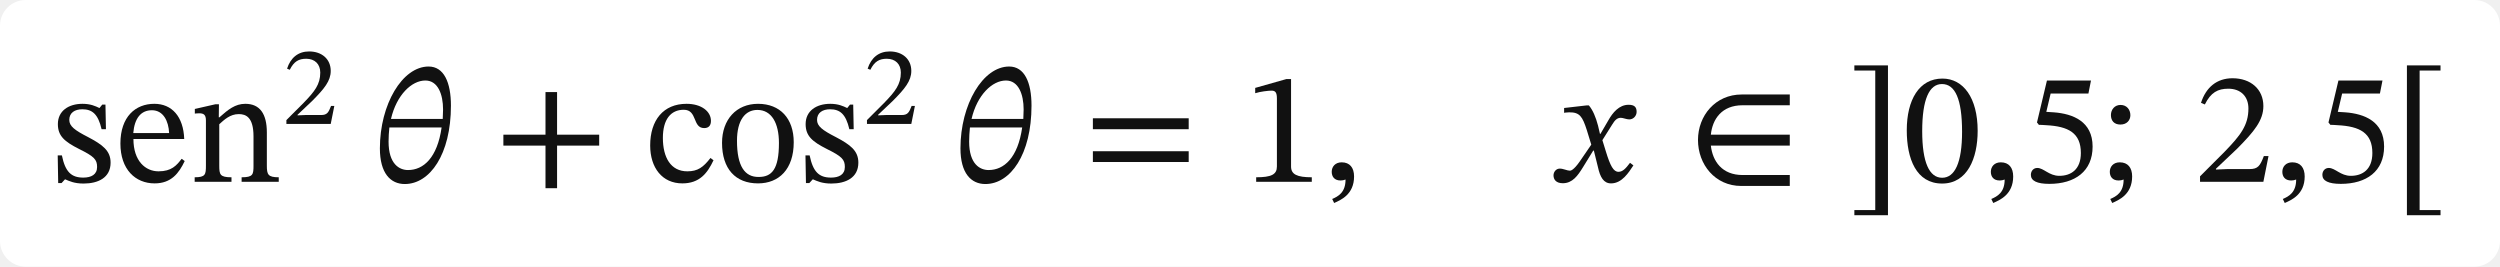
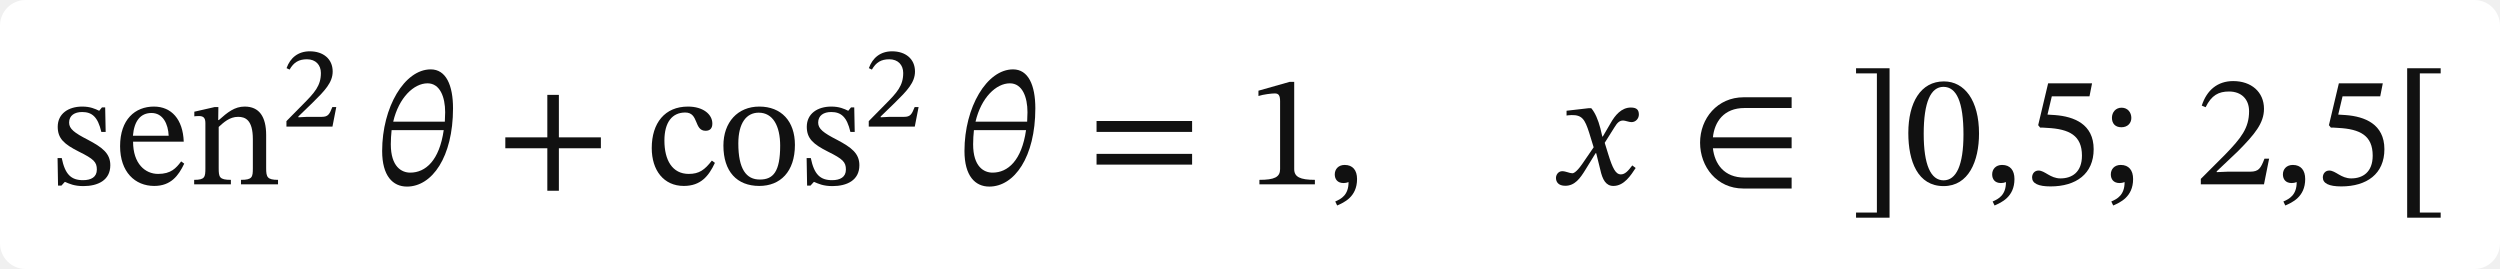
- <svg xmlns="http://www.w3.org/2000/svg" viewBox="-320 -1130.8 15551.888 1658.8" width="466.557" height="49.764" style="vertical-align: -0.208em" role="img" aria-labelledby="mathra-124f6a63-speech" lang="pt-BR" data-mathra-version="1.4.0">
-   <rect x="-320" y="-1130.8" width="15551.888" height="1658.8" rx="160" fill="#ffffff" />
+ <svg xmlns="http://www.w3.org/2000/svg" viewBox="-320 -1149.7 15592.488 1677.7" width="467.775" height="50.331" style="vertical-align: -0.208em" role="img" aria-labelledby="mathra-124f6a63-speech" lang="pt-BR" data-mathra-version="1.4.0">
+   <rect x="-320" y="-1149.7" width="15592.488" height="1677.7" rx="160" fill="#ffffff" />
  <style>svg:root{color:#111}</style>
  <defs>
    <path id="mathra-124f6a63-g274" d="M39 164 L42 -8 L63 -8 L84 15 L86 15 C112 4 142 -11 200 -11 C290 -11 368 25 368 119 C368 193 319 230 228 278 C144 321 111 346 111 385 C111 430 146 451 192 451 C253 451 290 422 312 327 L339 327 L336 480 L316 480 L299 459 L298 459 C273 471 243 485 193 485 C107 485 40 441 40 359 C40 285 81 250 172 204 C265 158 284 139 284 92 C284 45 248 26 198 26 C124 26 86 61 65 164 Z" />
    <path id="mathra-124f6a63-g259" d="M415 143 C383 101 352 65 271 65 C191 65 115 128 115 266 L431 266 C426 406 354 485 245 485 C128 485 34 405 34 238 C34 77 127 -10 247 -10 C350 -10 398 53 434 129 Z M114 303 C122 396 162 445 230 445 C301 445 334 377 337 303 Z" />
    <path id="mathra-124f6a63-g269" d="M481 307 C481 422 438 485 347 485 C284 485 240 449 186 401 L182 401 L183 482 L160 482 L33 453 L33 424 C33 424 43 426 60 426 C87 426 102 418 102 382 L102 101 C102 45 99 28 32 28 L32 0 L261 0 L261 28 C189 28 185 45 185 101 L185 358 C215 385 252 421 306 421 C351 421 398 402 398 282 L398 101 C398 45 395 28 324 28 L324 0 L555 0 L555 28 C488 28 481 45 481 101 Z" />
-     <path id="mathra-124f6a63-g1139" d="M464 160 L435 160 C412 100 399 79 346 79 L207 79 L137 76 L137 81 L269 206 C375 313 432 382 432 471 C432 576 353 644 240 644 C143 644 75 588 44 491 L68 481 C105 556 149 579 214 579 C291 579 339 531 339 456 C339 351 289 288 190 186 L38 34 L38 0 L432 0 Z" />
+     <path id="mathra-124f6a63-g4275" d="M489 174 L454 174 C428 109 416 87 359 87 L229 87 L151 83 L151 90 L276 211 C387 320 457 393 457 491 C457 604 372 671 253 671 C150 671 79 614 46 521 L73 508 C110 573 156 600 228 600 C306 600 352 549 352 478 C352 365 299 305 187 193 L45 49 L45 0 L455 0 Z" />
    <path id="mathra-124f6a63-g4022" d="M497 474 C497 619 453 717 358 717 C195 717 55 482 55 208 C55 53 121 -14 210 -14 C366 -14 497 170 497 474 Z M230 73 C177 73 109 109 109 250 C109 276 111 313 114 338 L439 338 C412 149 326 73 230 73 Z M338 630 C416 630 448 544 448 450 C448 432 447 410 446 391 L124 391 C159 541 253 630 338 630 Z" />
    <path id="mathra-124f6a63-g1196" d="M658 225 L658 293 L396 293 L396 558 L324 558 L324 293 L62 293 L62 225 L324 225 L324 -40 L396 -40 L396 225 Z" />
    <path id="mathra-124f6a63-g257" d="M408 148 C363 90 329 65 264 65 C161 65 112 151 112 273 C112 388 161 448 242 448 C328 448 295 334 369 334 C397 334 411 350 411 379 C411 437 353 485 259 485 C115 485 33 383 33 226 C33 87 108 -10 233 -10 C340 -10 389 53 427 134 Z" />
    <path id="mathra-124f6a63-g270" d="M258 485 C123 485 34 387 34 242 C34 80 118 -10 258 -10 C388 -10 480 78 480 246 C480 394 395 485 258 485 Z M254 447 C343 447 388 364 388 241 C388 78 344 30 262 30 C176 29 127 96 127 255 C127 383 178 447 254 447 Z" />
    <path id="mathra-124f6a63-g1202" d="M658 327 L658 395 L62 395 L62 327 Z M658 123 L658 190 L62 190 L62 123 Z" />
    <path id="mathra-124f6a63-g1138" d="M426 0 L426 28 C334 28 297 46 297 95 L297 639 L268 639 L74 584 L74 551 C105 561 156 567 176 567 C201 567 209 553 209 518 L209 95 C209 45 174 28 80 28 L80 0 Z" />
    <path id="mathra-124f6a63-g1048" d="M70 -132 C110 -114 194 -80 194 33 C194 88 167 121 117 121 C77 121 55 94 55 62 C55 33 71 8 110 8 C121 8 130 10 141 14 C141 -67 95 -91 58 -107 Z" />
    <path id="mathra-124f6a63-g3354" d="M315 298 L312 298 L300 349 C286 403 267 447 243 475 L228 475 L89 459 L89 429 C89 429 104 432 120 432 C186 433 203 406 230 322 L258 231 L186 126 C147 70 129 69 125 69 C108 69 84 82 62 82 C38 82 23 60 23 40 C23 15 38 -9 81 -9 C141 -9 174 38 206 90 L270 194 L274 194 L299 93 C313 28 335 -10 381 -10 C449 -10 491 58 520 102 L499 118 C472 82 453 62 427 62 C396 62 376 99 348 191 L327 259 L388 356 C405 384 419 398 442 398 C455 398 478 388 494 388 C521 388 540 411 540 435 C540 463 528 479 490 479 C431 479 391 430 364 382 Z" />
    <path id="mathra-124f6a63-g1629" d="M646 293 L155 293 C165 390 223 476 352 476 L646 476 L646 543 L347 543 C183 543 75 411 75 260 C75 108 181 -26 344 -26 L646 -26 L646 42 L353 42 C224 42 166 128 155 225 L646 225 Z" />
    <path id="mathra-124f6a63-g1067" d="M259 -196 L259 736 L50 736 L50 704 L180 704 L180 -164 L50 -164 L50 -196 Z" />
    <path id="mathra-124f6a63-g1137" d="M468 317 C468 523 378 642 249 642 C104 642 27 510 27 320 C27 143 86 -11 247 -11 C404 -11 468 146 468 317 Z M371 311 C371 119 326 25 247 25 C167 25 123 121 123 315 C123 513 167 608 246 608 C328 608 371 514 371 311 Z" />
    <path id="mathra-124f6a63-g1142" d="M417 549 L433 630 L159 630 L97 369 L109 354 C123 354 128 354 154 352 C292 345 370 304 370 179 C370 75 307 37 236 37 C172 37 139 86 99 86 C74 86 59 66 59 43 C59 6 97 -13 174 -13 C333 -13 443 65 443 219 C443 376 320 423 202 432 L155 435 L182 549 Z" />
    <path id="mathra-124f6a63-g1049" d="M70 -132 C110 -114 194 -80 194 33 C194 88 167 121 117 121 C77 121 55 94 55 62 C55 33 71 8 110 8 C121 8 130 10 141 14 C141 -67 95 -91 58 -107 Z M183 414 C183 448 161 478 122 478 C85 478 62 449 62 415 C62 381 81 356 121 356 C161 356 183 383 183 414 Z" />
+     <path id="mathra-124f6a63-g1139" d="M464 160 L435 160 C412 100 399 79 346 79 L207 79 L137 76 L137 81 L269 206 C375 313 432 382 432 471 C432 576 353 644 240 644 C143 644 75 588 44 491 L68 481 C105 556 149 579 214 579 C291 579 339 531 339 456 C339 351 289 288 190 186 L38 34 L38 0 L432 0 Z" />
    <path id="mathra-124f6a63-g1066" d="M299 -196 L299 -164 L169 -164 L169 704 L299 704 L299 736 L90 736 L90 -196 Z" />
  </defs>
  <g fill="currentColor" stroke="none" transform="scale(1,-1)">
    <use href="#mathra-124f6a63-g274" x="0" y="0" />
    <use href="#mathra-124f6a63-g259" x="395" y="0" />
    <use href="#mathra-124f6a63-g269" x="859" y="0" />
-     <use href="#mathra-124f6a63-g1139" transform="translate(1435 360) scale(0.7)" />
-     <use href="#mathra-124f6a63-g4022" x="1988.167" y="0" />
-     <use href="#mathra-124f6a63-g1196" x="2749.389" y="0" />
-     <use href="#mathra-124f6a63-g257" x="3691.611" y="0" />
-     <use href="#mathra-124f6a63-g270" x="4137.611" y="0" />
-     <use href="#mathra-124f6a63-g274" x="4651.611" y="0" />
-     <use href="#mathra-124f6a63-g1139" transform="translate(5046.611 360) scale(0.7)" />
-     <use href="#mathra-124f6a63-g4022" x="5599.778" y="0" />
-     <use href="#mathra-124f6a63-g1202" x="6416.555" y="0" />
-     <use href="#mathra-124f6a63-g1138" x="7414.333" y="0" />
-     <use href="#mathra-124f6a63-g1048" x="7909.333" y="0" />
-     <use href="#mathra-124f6a63-g3354" x="9321" y="0" />
-     <use href="#mathra-124f6a63-g1629" x="10167.777" y="0" />
-     <use href="#mathra-124f6a63-g1067" x="11165.555" y="-12" />
-     <use href="#mathra-124f6a63-g1137" x="11514.555" y="0" />
-     <use href="#mathra-124f6a63-g1048" x="12009.555" y="0" />
-     <use href="#mathra-124f6a63-g1142" x="12254.555" y="0" />
-     <use href="#mathra-124f6a63-g1049" x="12749.555" y="0" />
-     <use href="#mathra-124f6a63-g1139" x="13327.888" y="0" />
-     <use href="#mathra-124f6a63-g1048" x="13822.888" y="0" />
-     <use href="#mathra-124f6a63-g1142" x="14067.888" y="0" />
-     <use href="#mathra-124f6a63-g1066" x="14562.888" y="-12" />
+     <use href="#mathra-124f6a63-g4275" transform="translate(1435 360) scale(0.7)" />
+     <use href="#mathra-124f6a63-g4022" x="2008.467" y="0" />
+     <use href="#mathra-124f6a63-g1196" x="2769.689" y="0" />
+     <use href="#mathra-124f6a63-g257" x="3711.911" y="0" />
+     <use href="#mathra-124f6a63-g270" x="4157.911" y="0" />
+     <use href="#mathra-124f6a63-g274" x="4671.911" y="0" />
+     <use href="#mathra-124f6a63-g4275" transform="translate(5066.911 360) scale(0.7)" />
+     <use href="#mathra-124f6a63-g4022" x="5640.378" y="0" />
+     <use href="#mathra-124f6a63-g1202" x="6457.156" y="0" />
+     <use href="#mathra-124f6a63-g1138" x="7454.933" y="0" />
+     <use href="#mathra-124f6a63-g1048" x="7949.933" y="0" />
+     <use href="#mathra-124f6a63-g3354" x="9361.601" y="0" />
+     <use href="#mathra-124f6a63-g1629" x="10208.378" y="0" />
+     <use href="#mathra-124f6a63-g1067" x="11206.155" y="-12" />
+     <use href="#mathra-124f6a63-g1137" x="11555.155" y="0" />
+     <use href="#mathra-124f6a63-g1048" x="12050.155" y="0" />
+     <use href="#mathra-124f6a63-g1142" x="12295.155" y="0" />
+     <use href="#mathra-124f6a63-g1049" x="12790.155" y="0" />
+     <use href="#mathra-124f6a63-g1139" x="13368.488" y="0" />
+     <use href="#mathra-124f6a63-g1048" x="13863.488" y="0" />
+     <use href="#mathra-124f6a63-g1142" x="14108.488" y="0" />
+     <use href="#mathra-124f6a63-g1066" x="14603.488" y="-12" />
  </g>
-   <text x="0" y="0" font-size="1000" textLength="14911.888" lengthAdjust="spacingAndGlyphs" fill="transparent" aria-hidden="true">sen^2 θ + cos^2 θ = 1, x ∈ ]0,5; 2,5[</text>
+   <text x="0" y="0" font-size="1000" textLength="14952.488" lengthAdjust="spacingAndGlyphs" fill="transparent" aria-hidden="true">sen^2 θ + cos^2 θ = 1, x ∈ ]0,5; 2,5[</text>
</svg>
